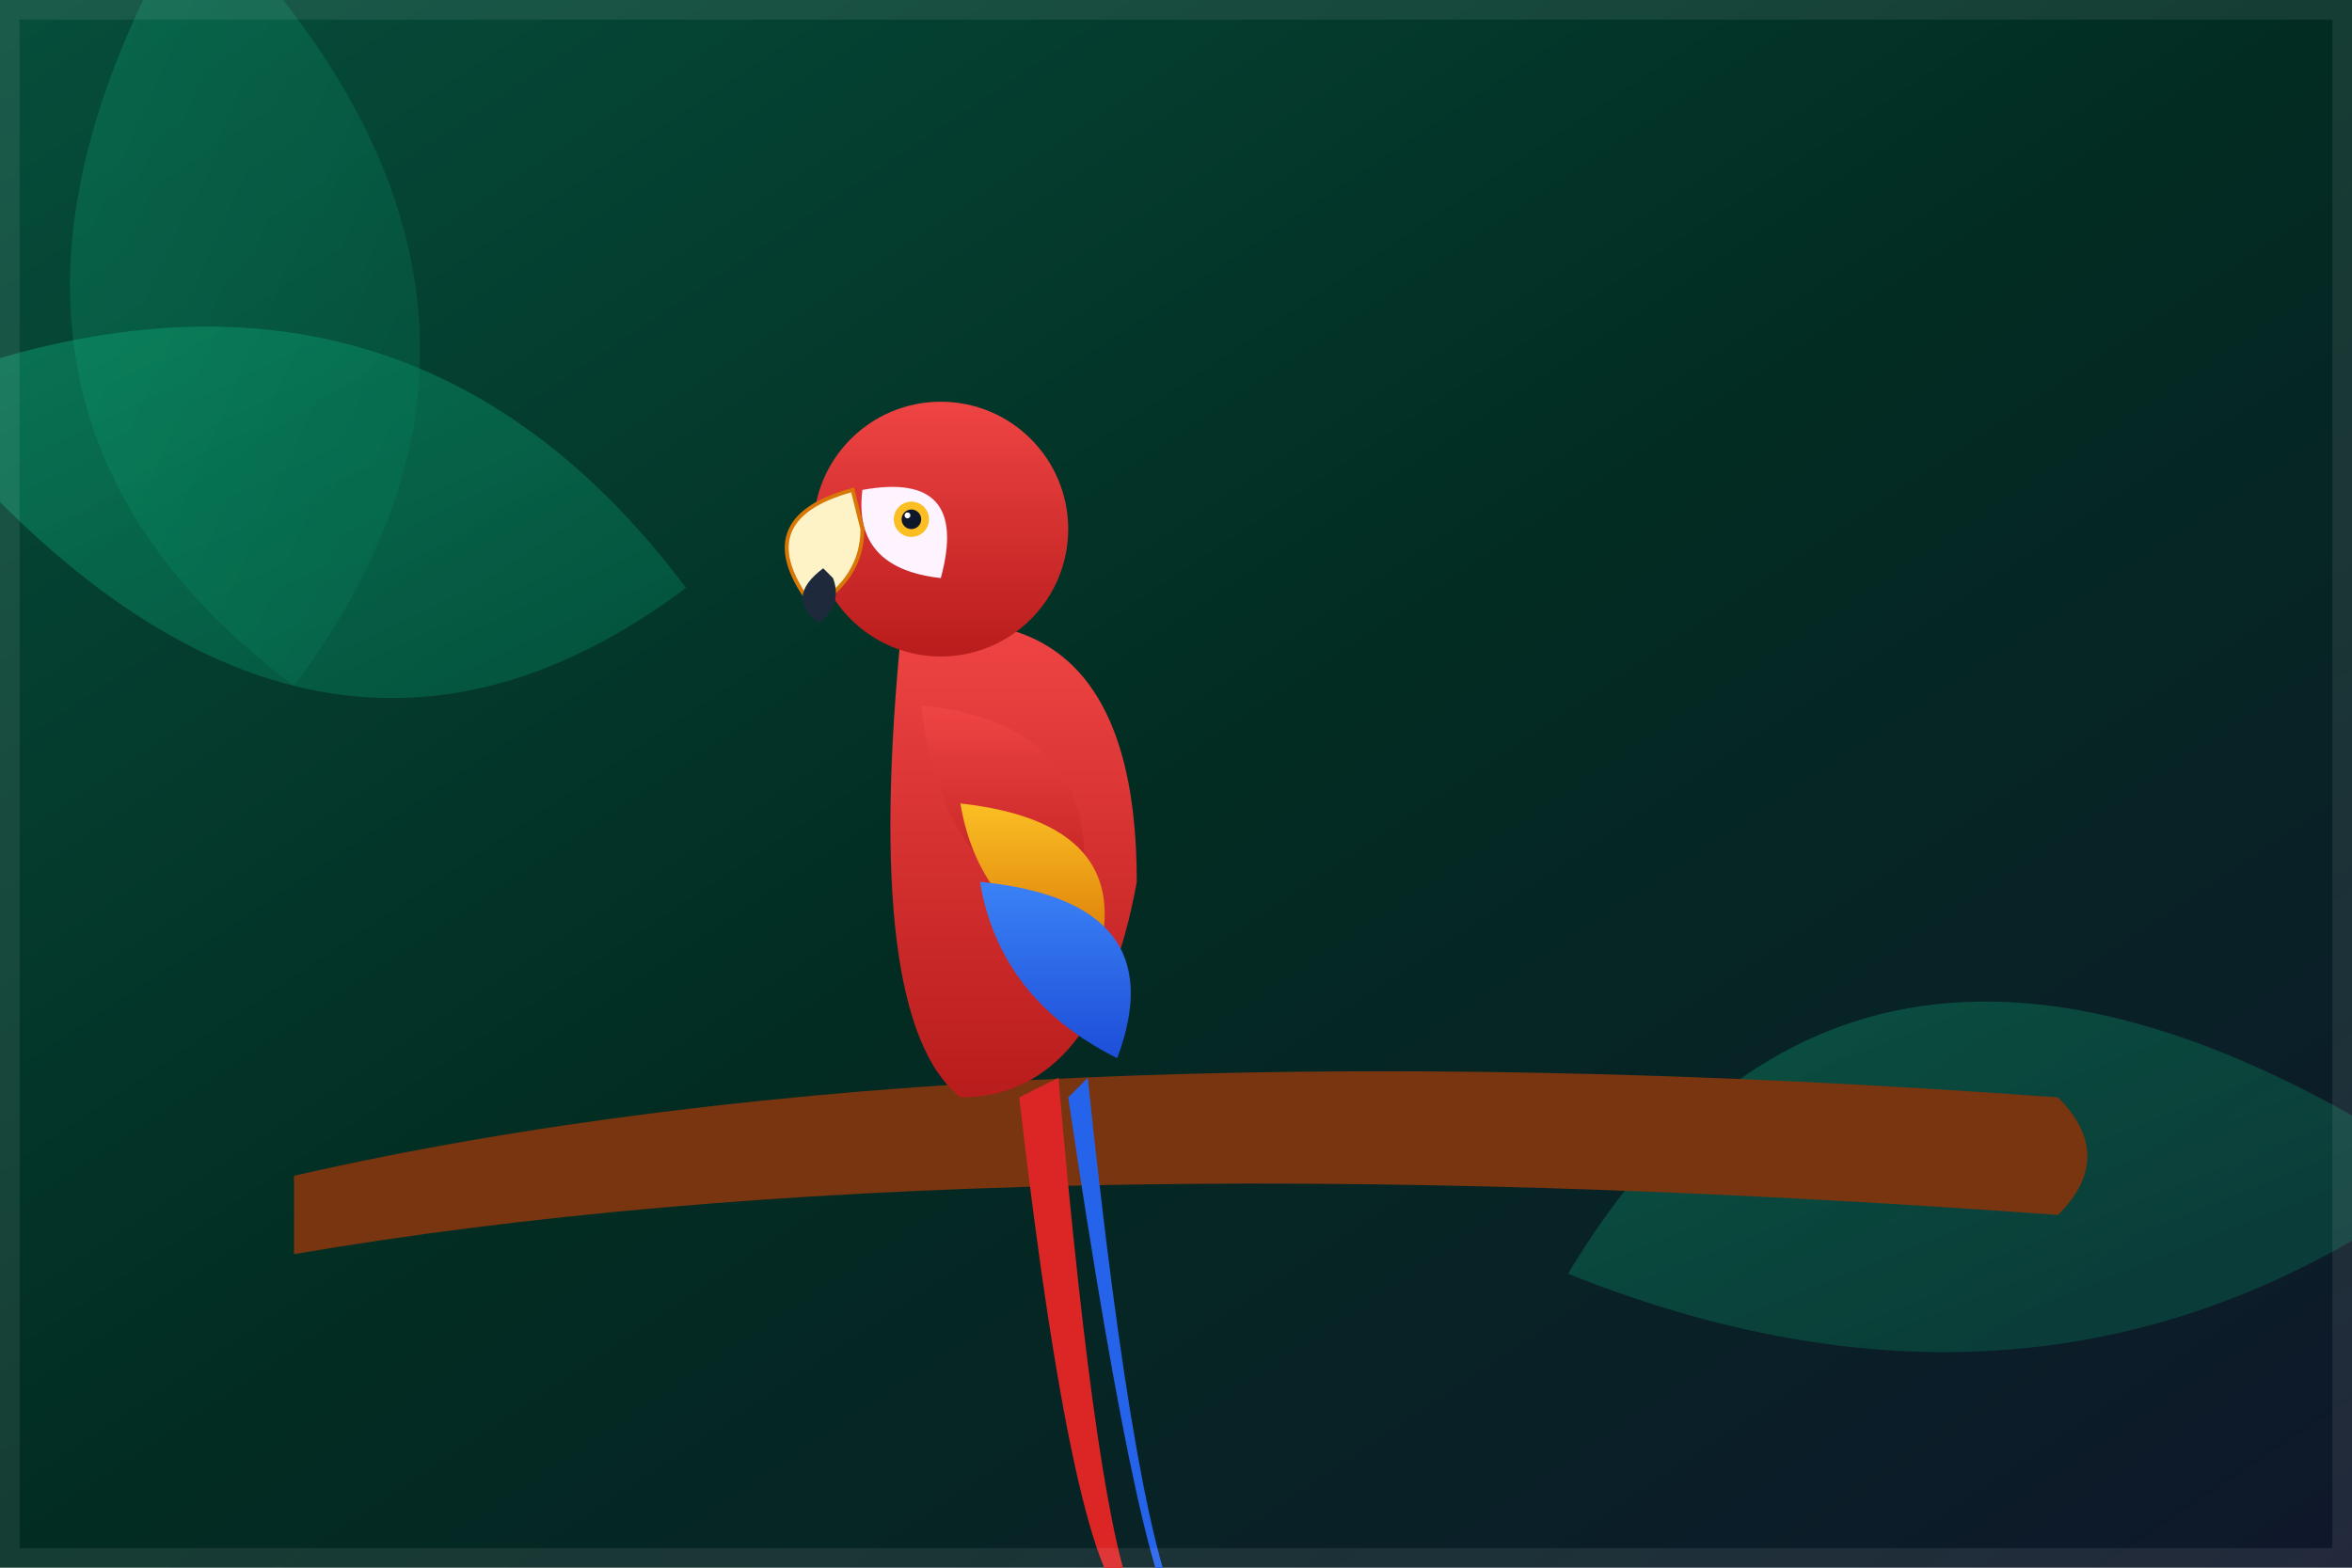
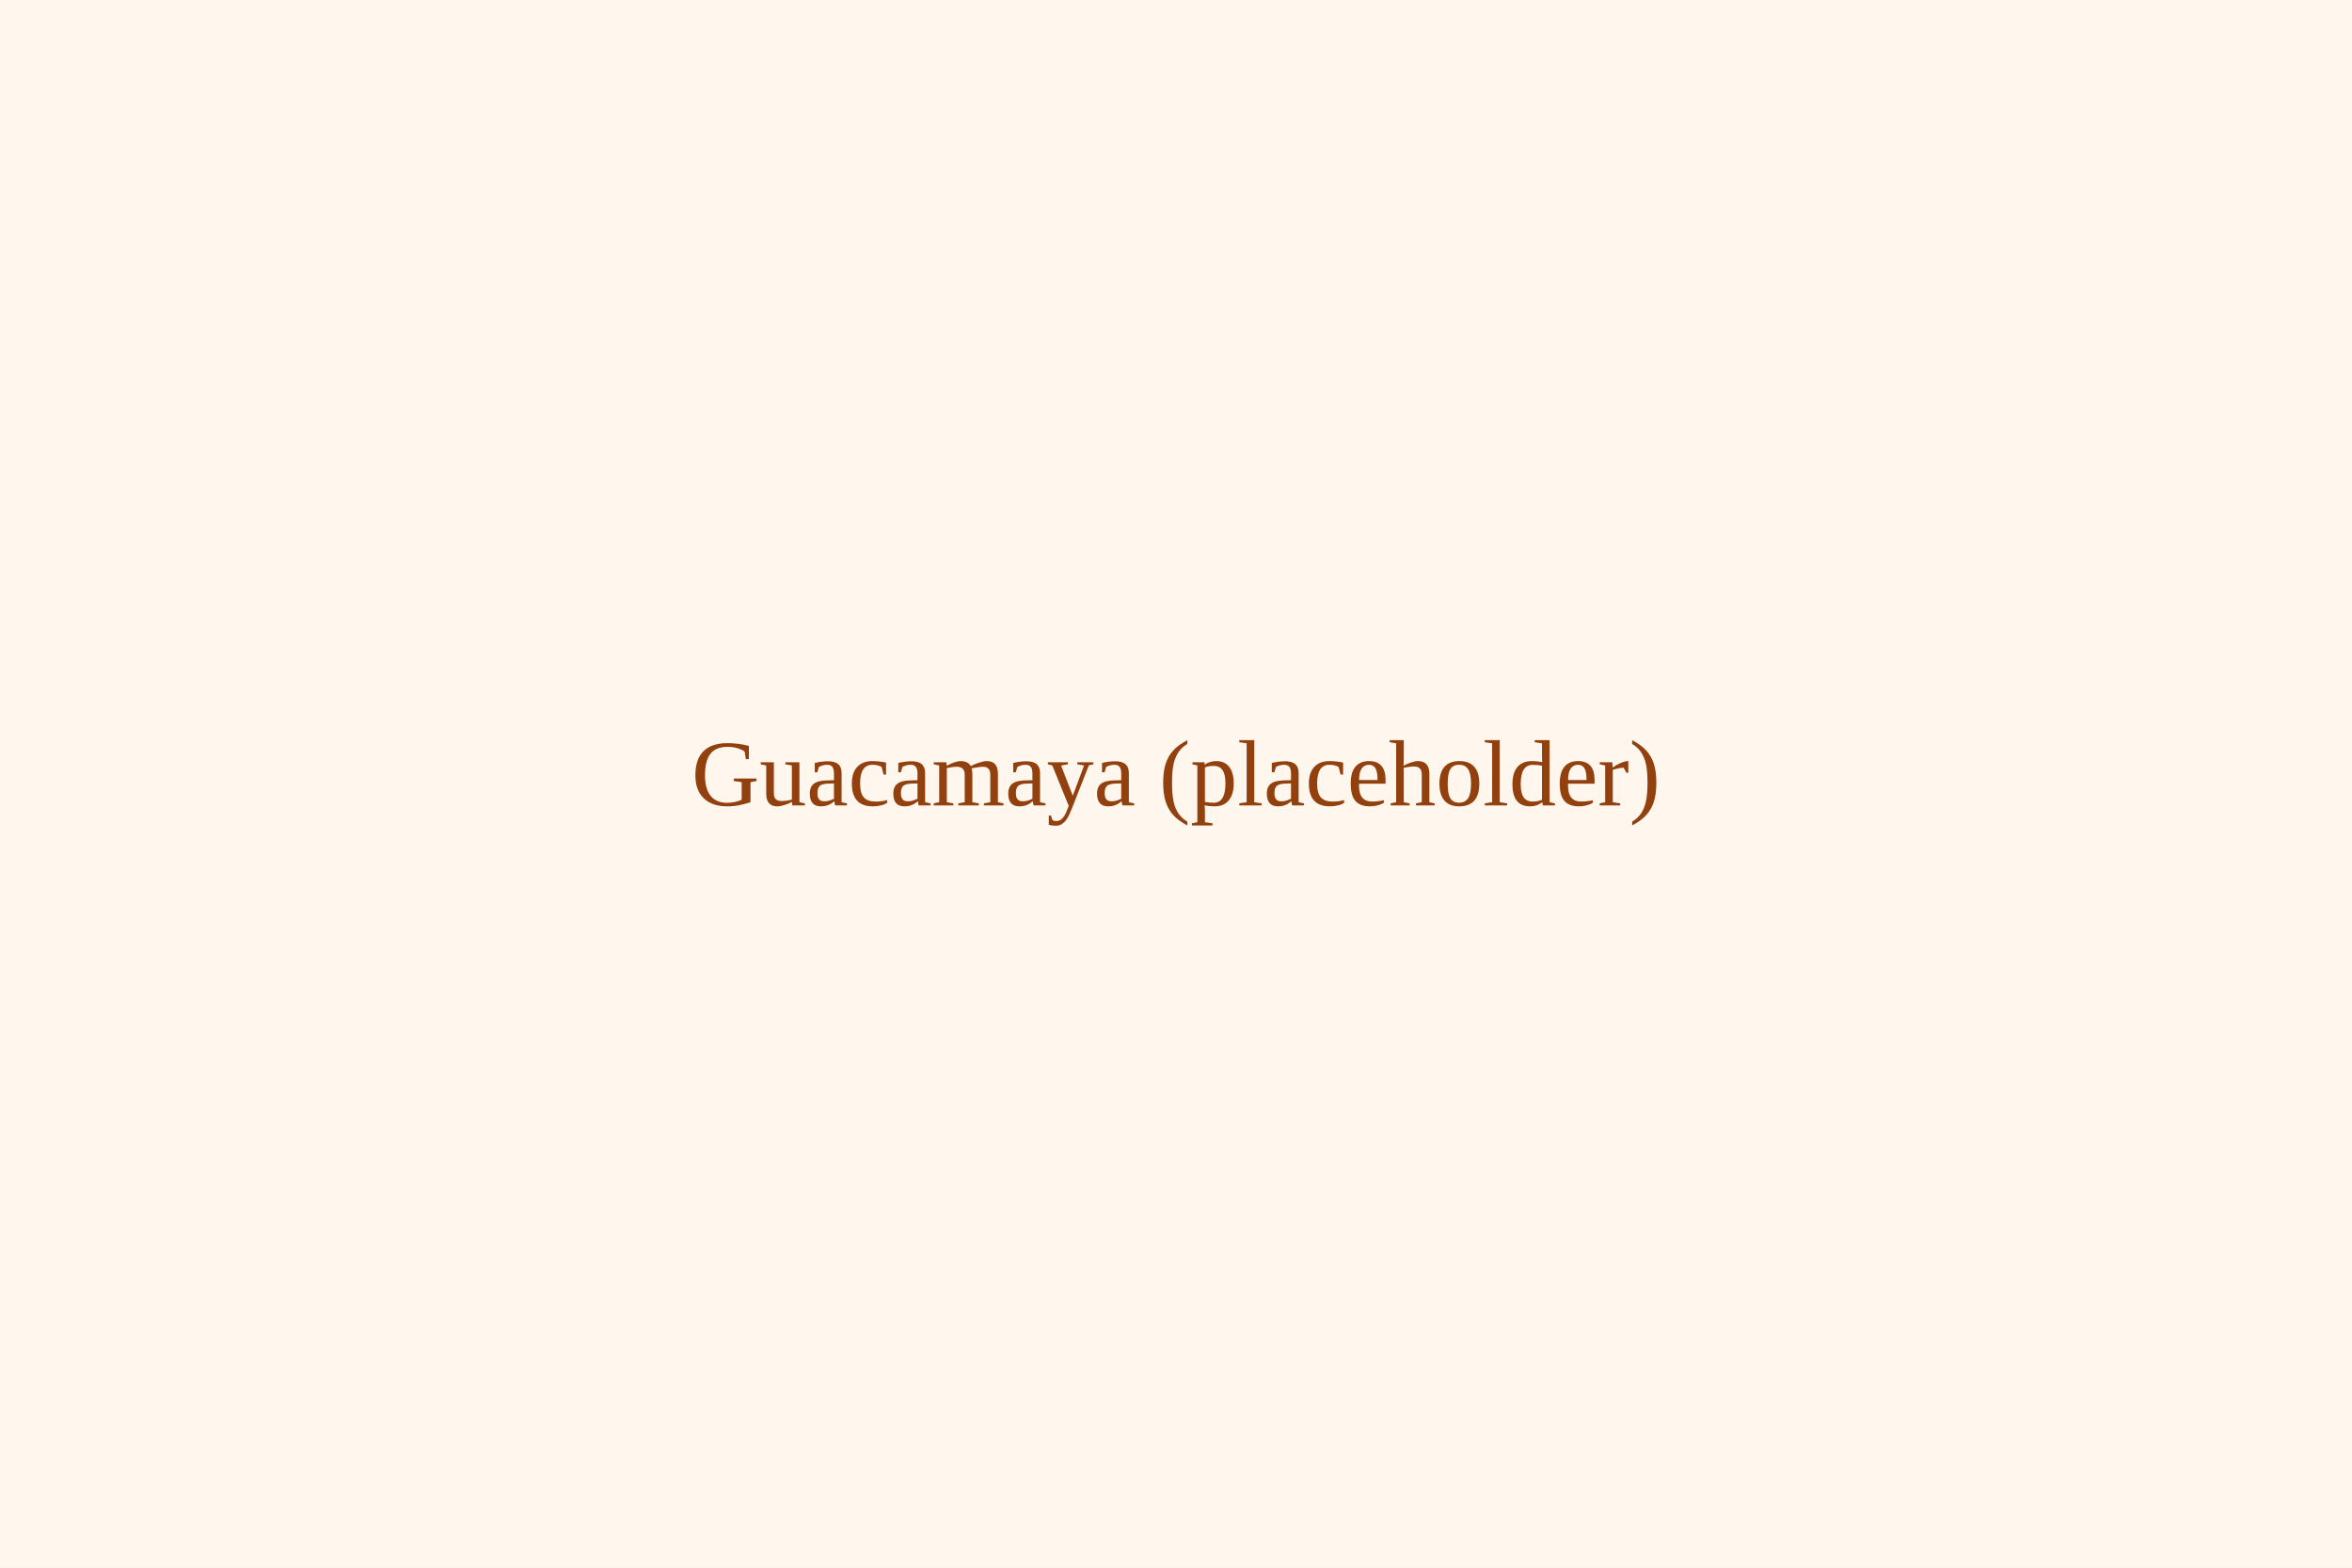
- <svg xmlns="http://www.w3.org/2000/svg" viewBox="0 0 1200 800" width="100%" height="100%">
-   <defs>
-     <linearGradient id="bgGrad" x1="0%" y1="0%" x2="100%" y2="100%">
-       <stop offset="0%" stop-color="#064e3b" />
-       <stop offset="50%" stop-color="#022c22" />
-       <stop offset="100%" stop-color="#0f172a" />
-     </linearGradient>
-     <linearGradient id="featherRed" x1="0%" y1="0%" x2="0%" y2="100%">
-       <stop offset="0%" stop-color="#ef4444" />
-       <stop offset="100%" stop-color="#b91c1c" />
-     </linearGradient>
-     <linearGradient id="featherYellow" x1="0%" y1="0%" x2="0%" y2="100%">
-       <stop offset="0%" stop-color="#fbbf24" />
-       <stop offset="100%" stop-color="#d97706" />
-     </linearGradient>
-     <linearGradient id="featherBlue" x1="0%" y1="0%" x2="0%" y2="100%">
-       <stop offset="0%" stop-color="#3b82f6" />
-       <stop offset="100%" stop-color="#1d4ed8" />
-     </linearGradient>
-     <linearGradient id="leafGrad" x1="0%" y1="0%" x2="100%" y2="100%">
-       <stop offset="0%" stop-color="#10b981" />
-       <stop offset="100%" stop-color="#047857" />
-     </linearGradient>
-   </defs>
-   <rect width="1200" height="800" fill="url(#bgGrad)" />
-   <path d="M-50,200 Q200,100 350,300 Q150,450 -50,200 Z" fill="url(#leafGrad)" opacity="0.4" />
-   <path d="M1250,600 Q950,400 800,650 Q1050,750 1250,600 Z" fill="url(#leafGrad)" opacity="0.3" />
-   <path d="M100,-50 Q300,150 150,350 Q-50,200 100,-50 Z" fill="url(#leafGrad)" opacity="0.25" />
-   <path d="M150,600 Q500,520 1050,560 Q1080,590 1050,620 Q500,580 150,640 Z" fill="#78350f" />
-   <path d="M540,550 Q560,780 580,820 Q550,820 520,560 Z" fill="#dc2626" />
-   <path d="M555,550 Q580,790 605,830 Q585,830 545,560 Z" fill="#2563eb" />
-   <path d="M460,320 Q580,300 580,450 Q560,560 490,560 Q440,520 460,320 Z" fill="url(#featherRed)" />
-   <path d="M470,360 Q570,370 550,470 Q480,450 470,360 Z" fill="url(#featherRed)" />
-   <path d="M490,410 Q580,420 560,490 Q500,470 490,410 Z" fill="url(#featherYellow)" />
-   <path d="M500,450 Q600,460 570,540 Q510,510 500,450 Z" fill="url(#featherBlue)" />
-   <circle cx="480" cy="270" r="65" fill="url(#featherRed)" />
-   <path d="M440,250 Q495,240 480,295 Q435,290 440,250 Z" fill="#fdf4ff" />
-   <path d="M435,250 Q380,265 415,310 Q440,295 440,270 Z" fill="#fef3c7" stroke="#d97706" stroke-width="2" />
-   <path d="M420,290 Q400,305 418,318 Q430,308 425,295 Z" fill="#1e293b" />
-   <circle cx="465" cy="265" r="9" fill="#fbbf24" />
-   <circle cx="465" cy="265" r="5" fill="#0f172a" />
-   <circle cx="463" cy="263" r="1.5" fill="#ffffff" />
-   <rect width="1200" height="800" fill="none" stroke="rgba(255,255,255,0.08)" stroke-width="20" />
+ <svg xmlns="http://www.w3.org/2000/svg" width="1200" height="800" viewBox="0 0 1200 800">
+   <rect width="100%" height="100%" fill="#fff7ed" />
+   <text x="50%" y="50%" dominant-baseline="middle" text-anchor="middle" font-size="48" fill="#92400e">Guacamaya (placeholder)</text>
</svg>
